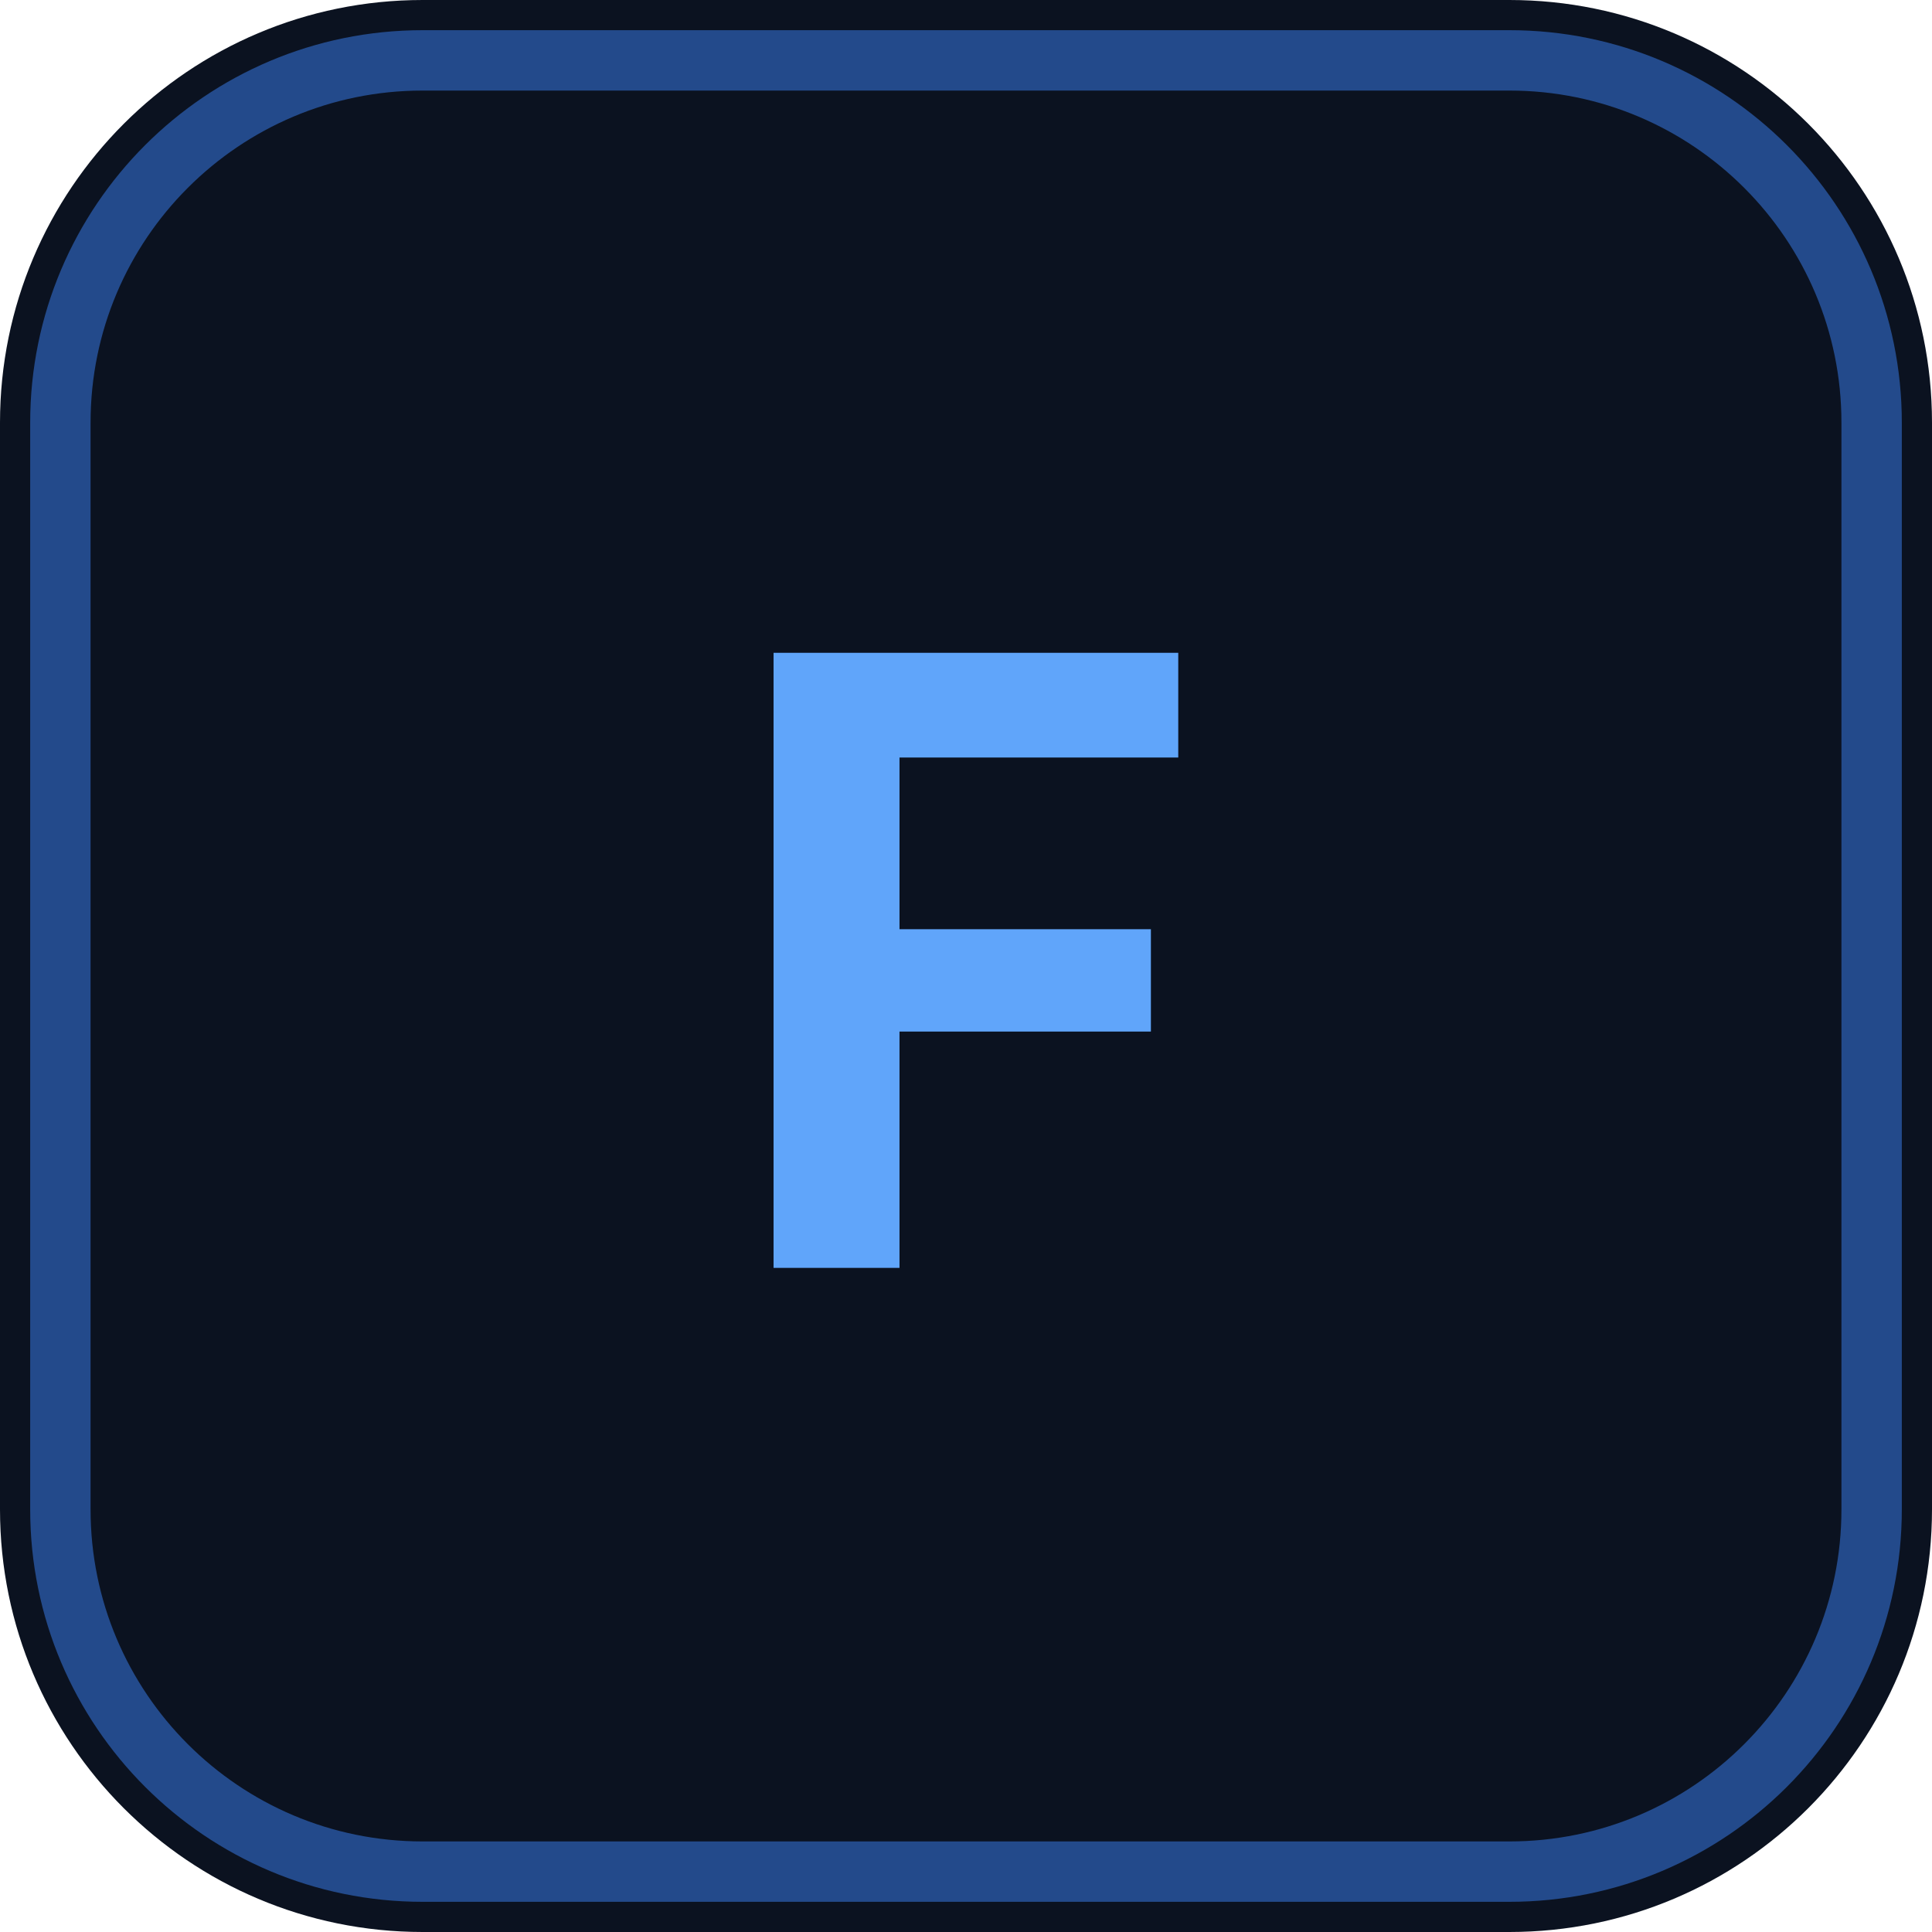
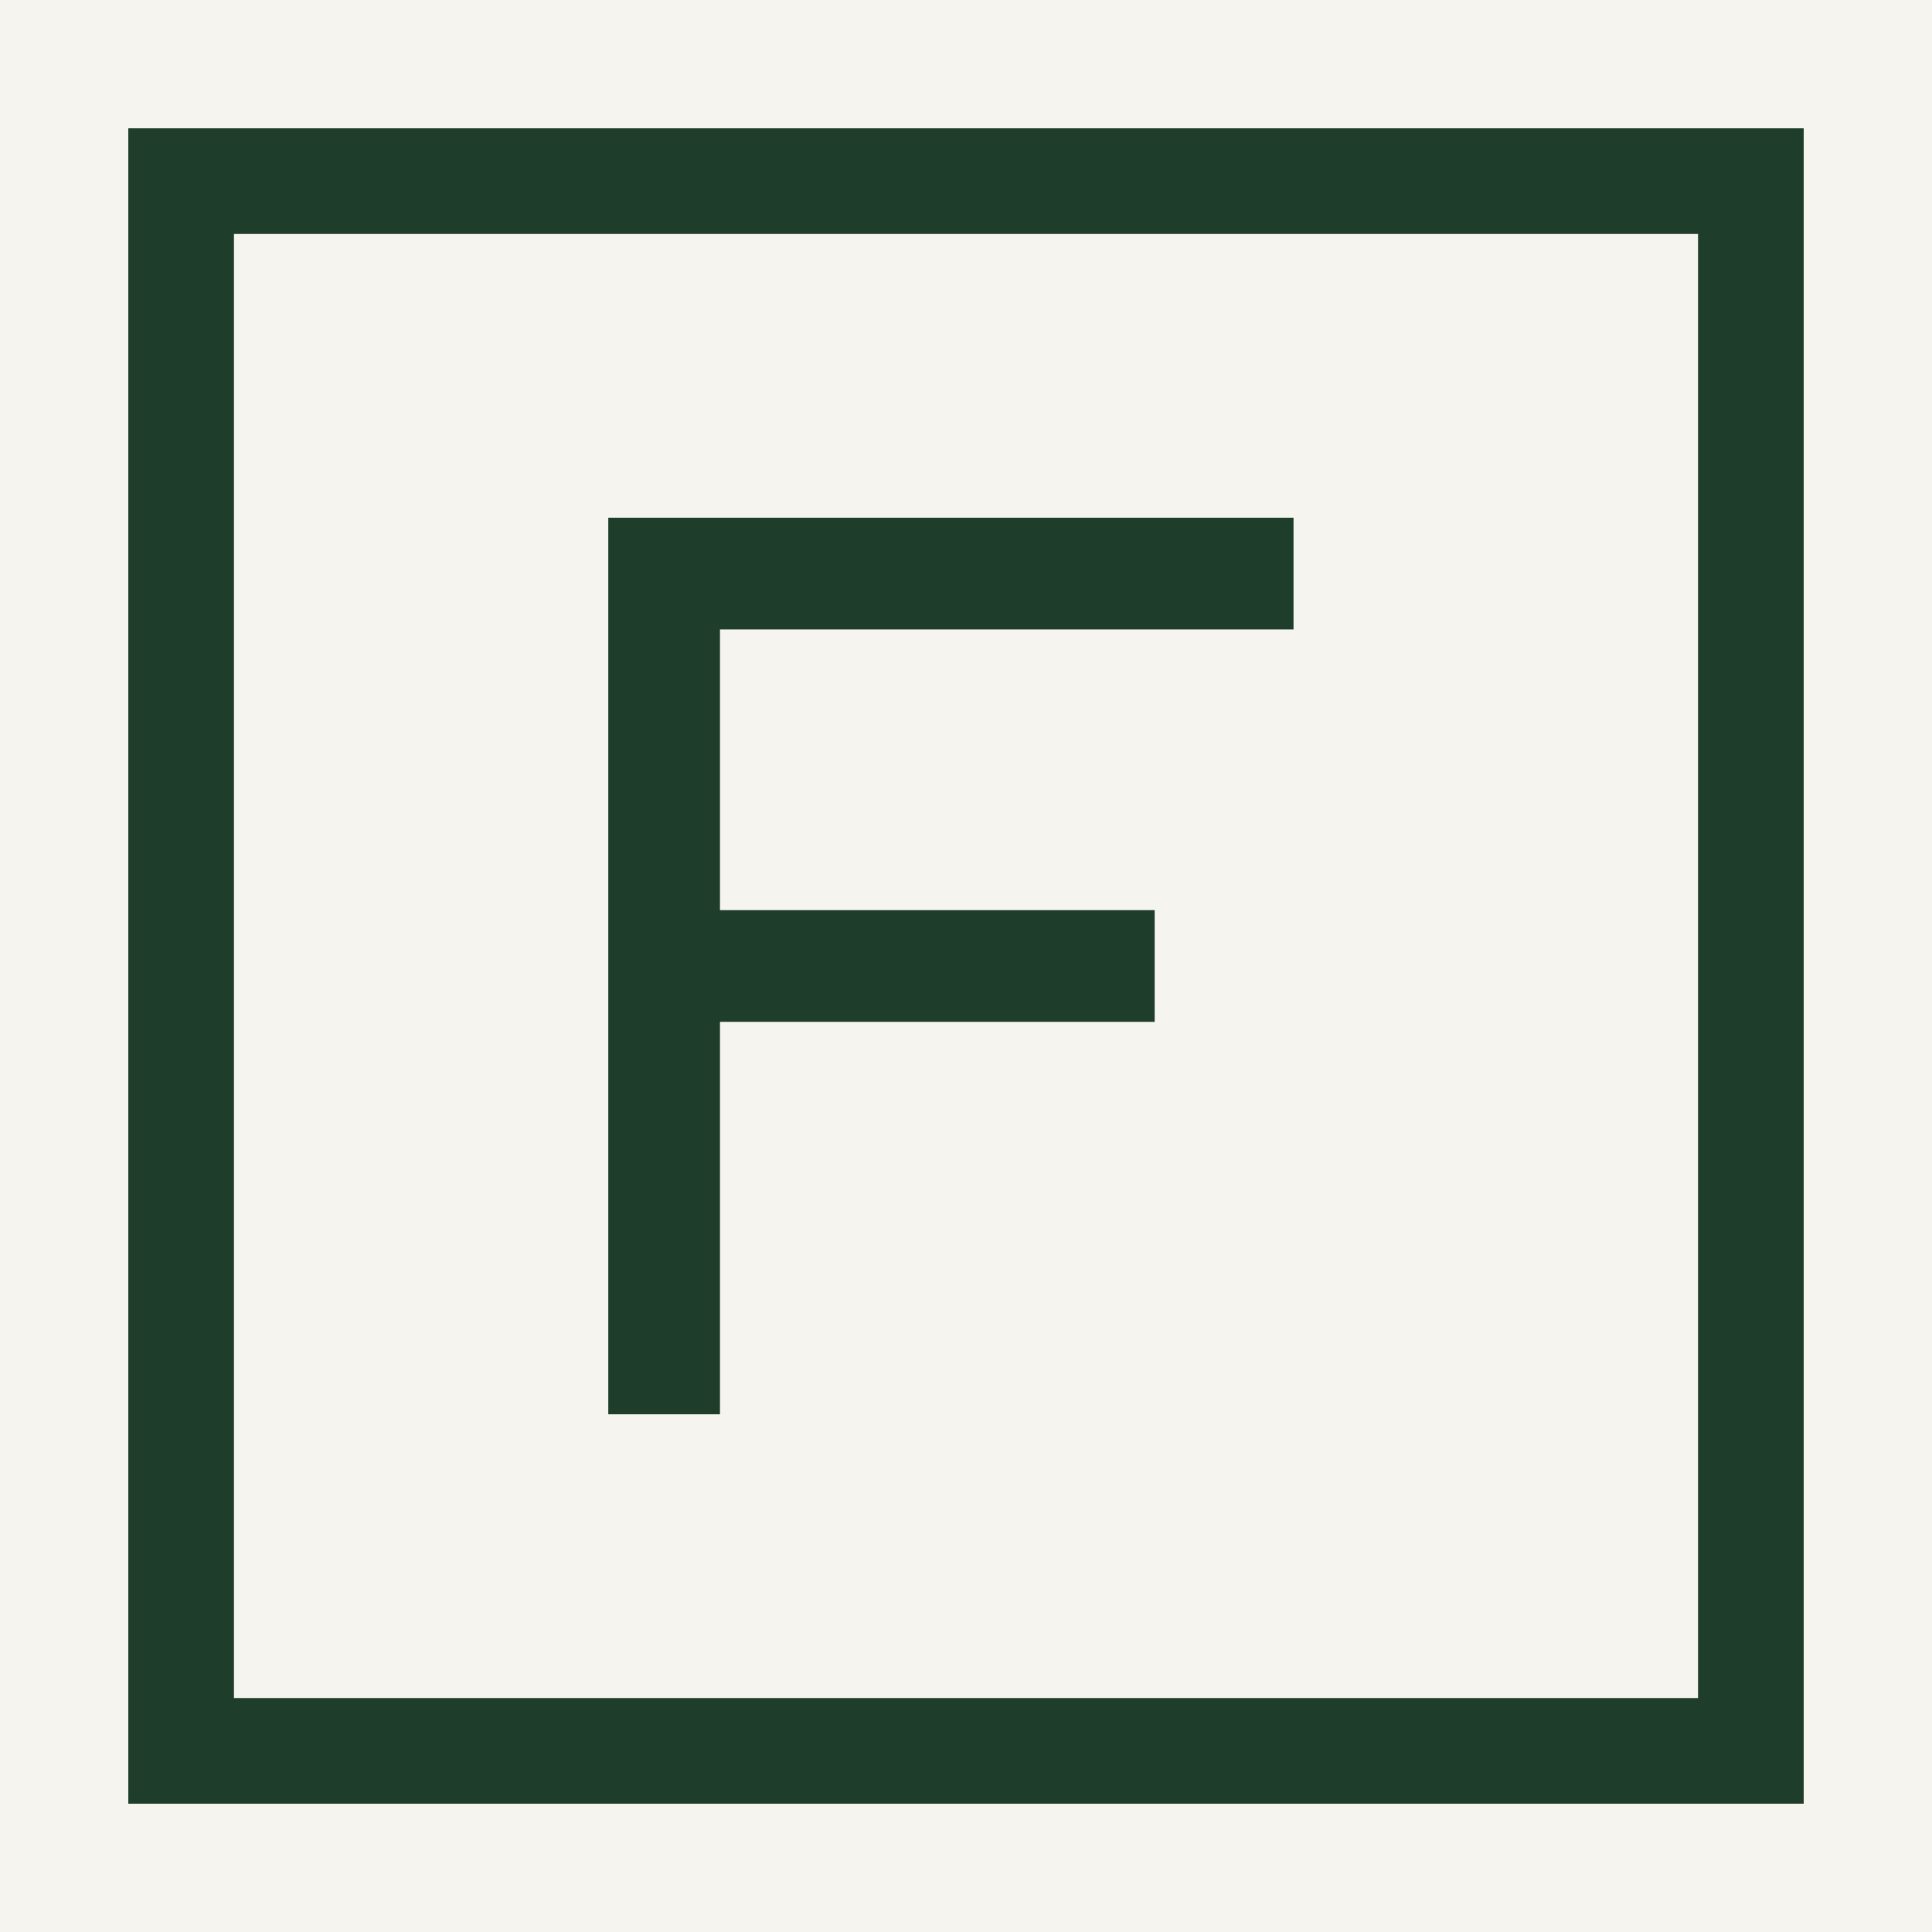
- <svg xmlns="http://www.w3.org/2000/svg" viewBox="0 0 64 64" fill="none">
-   <rect width="64" height="64" rx="14" fill="#0B1220" />
-   <rect x="2" y="2" width="60" height="60" rx="12" stroke="#3B82F6" stroke-width="2" opacity="0.5" />
-   <text x="32" y="42" text-anchor="middle" font-family="system-ui, -apple-system, sans-serif" font-size="28" font-weight="700" fill="#60A5FA">F</text>
+ <svg xmlns="http://www.w3.org/2000/svg" viewBox="0 0 32 32" fill="none">
+   <rect width="32" height="32" fill="#F6F4EF" />
+   <rect x="3" y="3" width="26" height="26" stroke="#1F3D2B" stroke-width="1.75" />
+   <path d="M11 22.5V9.5h9.5M11 16h7.2" stroke="#1F3D2B" stroke-width="1.85" stroke-linecap="square" />
</svg>
